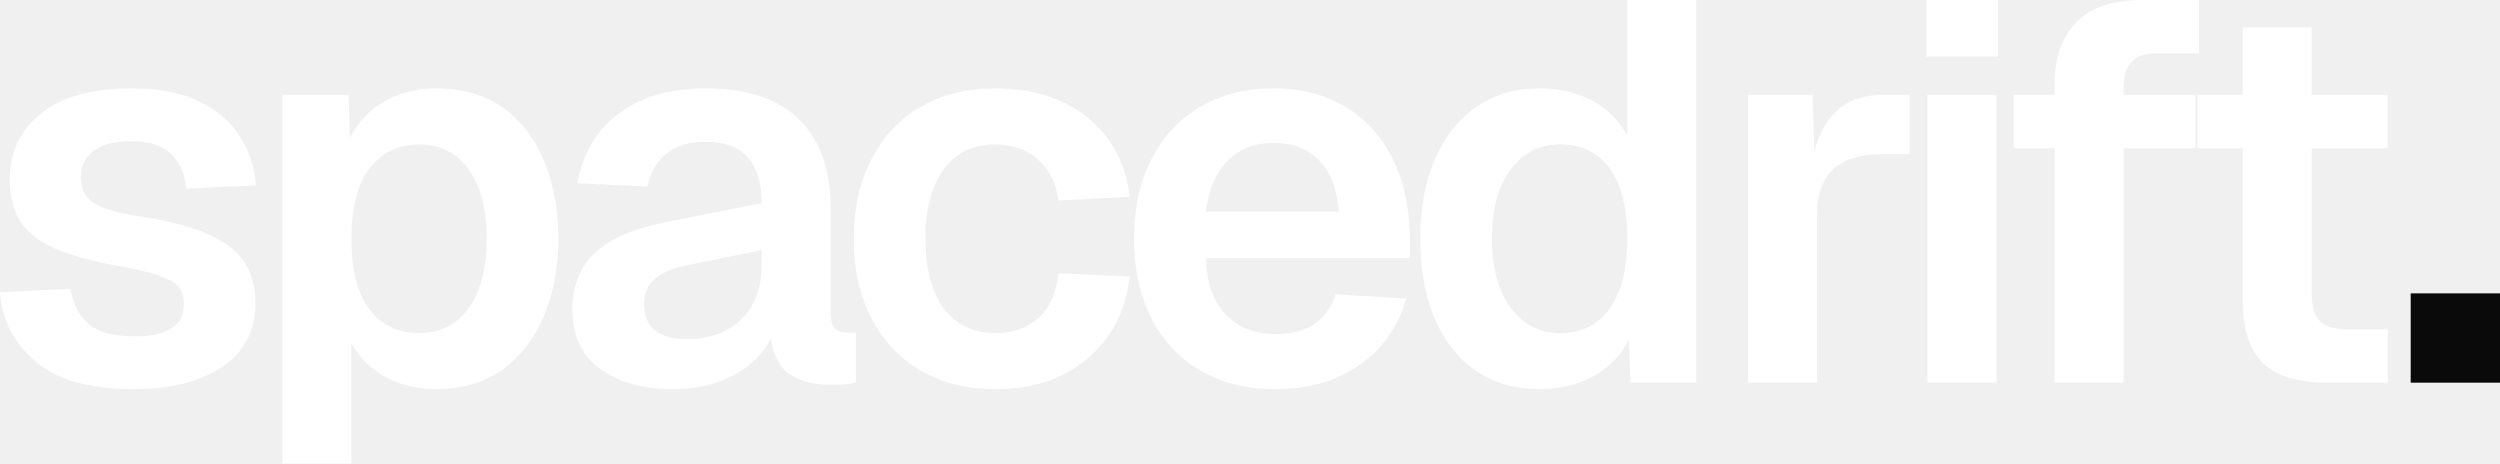
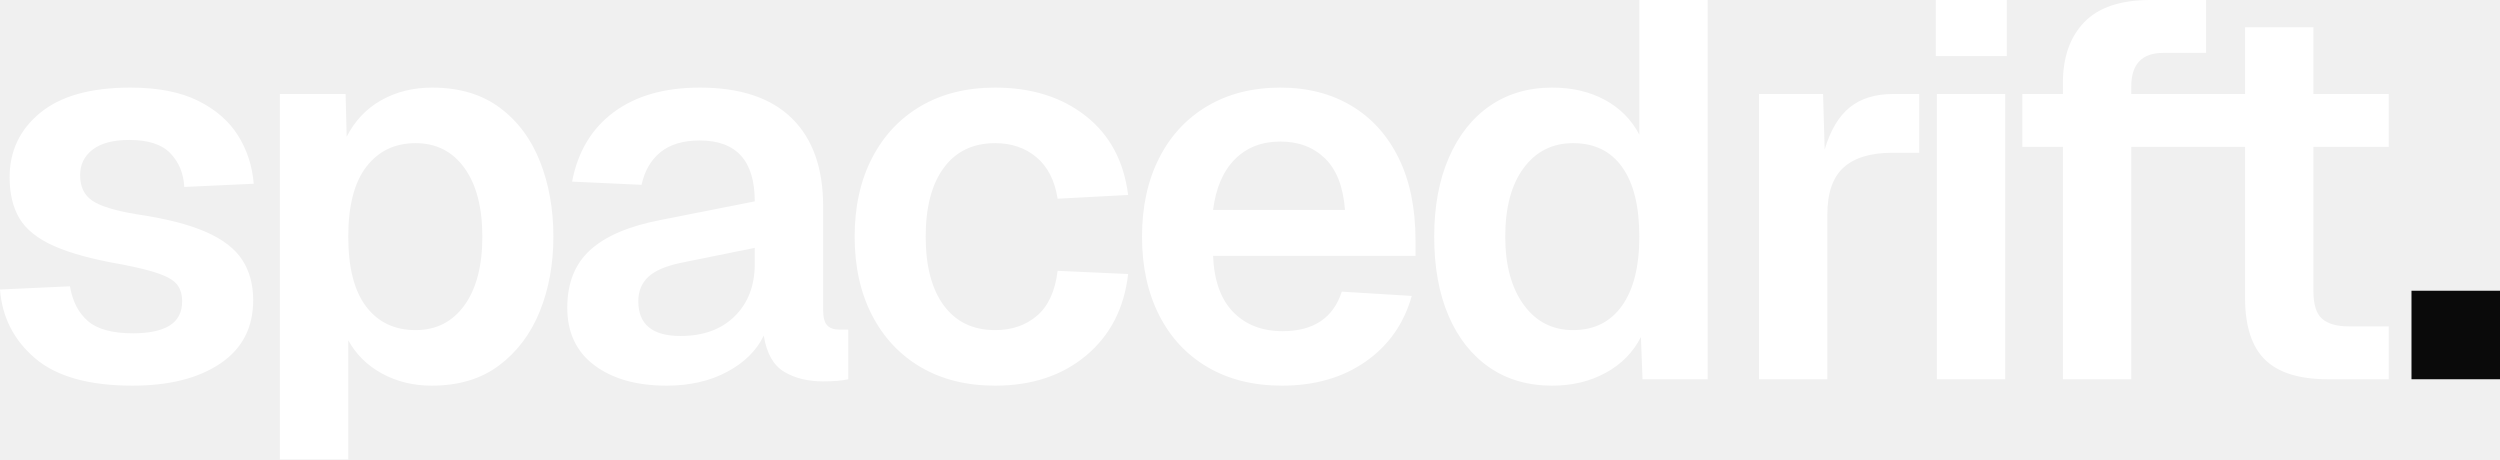
- <svg xmlns="http://www.w3.org/2000/svg" viewBox="0 -71 463.83 86">
-   <path transform="translate(-3.9 0)" fill="#FFFFFF" d="M28.7 1.2Q16.5 1.2 10.5 -3.9Q4.5 -9 3.9 -16.8L17 -17.4Q17.7 -13.2 20.35 -10.9Q23 -8.6 28.8 -8.6Q33.3 -8.6 35.65 -10.05Q38 -11.5 38 -14.6Q38 -16.4 37.15 -17.6Q36.3 -18.8 33.85 -19.7Q31.4 -20.6 26.7 -21.5Q18.6 -22.9 14 -24.95Q9.4 -27 7.55 -30.1Q5.7 -33.2 5.7 -37.8Q5.7 -45.2 11.45 -49.9Q17.2 -54.6 28.3 -54.6Q36 -54.6 40.95 -52.15Q45.9 -49.7 48.45 -45.65Q51 -41.6 51.4 -36.6L38.4 -36Q38.2 -39.8 35.8 -42.3Q33.4 -44.8 28.1 -44.8Q23.6 -44.8 21.25 -43Q18.9 -41.2 18.9 -38.2Q18.9 -35 21.15 -33.45Q23.4 -31.9 29.4 -30.9Q37.6 -29.7 42.4 -27.6Q47.2 -25.5 49.25 -22.35Q51.3 -19.2 51.3 -14.8Q51.3 -7.1 45.15 -2.95Q39 1.2 28.7 1.2Z M56.3 15L56.3 -53.4L68.6 -53.4L68.8 -45.4Q71.1 -49.9 75.3 -52.25Q79.5 -54.6 84.8 -54.6Q92.4 -54.6 97.45 -50.85Q102.5 -47.1 105 -40.75Q107.5 -34.4 107.5 -26.7Q107.5 -19 104.95 -12.7Q102.4 -6.4 97.35 -2.6Q92.3 1.2 84.7 1.2Q79.6 1.2 75.45 -1.05Q71.3 -3.3 69.1 -7.3L69.1 15ZM81.7 -9.2Q87.5 -9.2 90.85 -13.85Q94.2 -18.5 94.2 -26.7Q94.2 -34.9 90.85 -39.55Q87.5 -44.2 81.7 -44.2Q75.9 -44.2 72.5 -39.8Q69.1 -35.4 69.1 -26.7Q69.1 -18 72.45 -13.6Q75.8 -9.2 81.7 -9.2Z M128.7 1.2Q120.3 1.2 115.2 -2.6Q110.1 -6.4 110.1 -13.4Q110.1 -20.3 114.4 -24.2Q118.7 -28.1 127.5 -29.8L145.2 -33.3Q145.2 -44.7 134.9 -44.7Q130.3 -44.7 127.6 -42.55Q124.9 -40.4 124 -36.4L111 -37Q112.6 -45.4 118.8 -50Q125 -54.6 134.9 -54.6Q146.3 -54.6 152.15 -48.85Q158 -43.1 158 -32.4L158 -13Q158 -10.9 158.75 -10.1Q159.5 -9.3 161 -9.3L162.7 -9.3L162.7 0Q161 0.4 158 0.4Q153.7 0.4 150.7 -1.4Q147.7 -3.2 146.9 -8.1L146.9 -8.2Q144.9 -4 140.05 -1.4Q135.2 1.2 128.7 1.2ZM131.3 -8.1Q137.7 -8.1 141.45 -11.8Q145.2 -15.5 145.2 -21.6L145.2 -24.6L131.4 -21.8Q127.1 -20.9 125.25 -19.15Q123.4 -17.4 123.4 -14.6Q123.4 -8.1 131.3 -8.1Z M188.6 1.2Q180.6 1.2 174.7 -2.25Q168.8 -5.7 165.55 -12Q162.3 -18.3 162.3 -26.7Q162.3 -35.1 165.55 -41.4Q168.8 -47.7 174.7 -51.15Q180.6 -54.6 188.6 -54.6Q198.8 -54.6 205.55 -49.3Q212.3 -44 213.5 -34.5L200.3 -33.8Q199.5 -38.9 196.35 -41.55Q193.2 -44.2 188.6 -44.2Q182.4 -44.2 179 -39.6Q175.6 -35 175.6 -26.7Q175.6 -18.4 179 -13.8Q182.4 -9.2 188.6 -9.2Q193.3 -9.2 196.45 -11.9Q199.6 -14.6 200.3 -20.3L213.5 -19.7Q212.4 -10.1 205.65 -4.45Q198.9 1.2 188.6 1.2Z M240.5 1.2Q232.5 1.2 226.6 -2.25Q220.7 -5.7 217.5 -12Q214.3 -18.3 214.3 -26.7Q214.3 -35.1 217.5 -41.4Q220.7 -47.7 226.55 -51.15Q232.4 -54.6 240.2 -54.6Q247.8 -54.6 253.5 -51.2Q259.2 -47.8 262.35 -41.4Q265.5 -35 265.5 -26L265.5 -23.1L227.6 -23.1Q227.9 -16.1 231.4 -12.55Q234.9 -9 240.6 -9Q249.3 -9 251.7 -16.4L264.8 -15.6Q262.6 -7.8 256.15 -3.3Q249.7 1.2 240.5 1.2ZM227.6 -31.7L252.3 -31.7Q251.8 -38.2 248.55 -41.35Q245.3 -44.5 240.2 -44.5Q235 -44.5 231.7 -41.2Q228.4 -37.9 227.6 -31.7Z M289.5 1.2Q282.7 1.2 277.75 -2.2Q272.8 -5.6 270.1 -11.85Q267.4 -18.1 267.4 -26.7Q267.4 -35.2 270.15 -41.5Q272.9 -47.8 277.85 -51.2Q282.8 -54.6 289.5 -54.6Q295.1 -54.6 299.35 -52.3Q303.6 -50 305.8 -45.8L305.8 -71L318.6 -71L318.6 0L306.4 0L306.1 -7.9Q303.9 -3.6 299.5 -1.2Q295.1 1.2 289.5 1.2ZM293.4 -9.2Q299.3 -9.2 302.55 -13.75Q305.8 -18.3 305.8 -26.7Q305.8 -35.2 302.6 -39.7Q299.4 -44.2 293.4 -44.2Q287.6 -44.2 284.15 -39.55Q280.7 -34.9 280.7 -26.7Q280.7 -18.7 284.15 -13.95Q287.6 -9.2 293.4 -9.2Z M328.2 0L328.2 -53.4L340.2 -53.4L340.5 -43Q342.1 -48.4 345.2 -50.9Q348.3 -53.4 353.3 -53.4L358.2 -53.4L358.2 -42.4L353.2 -42.4Q347.1 -42.4 344.05 -39.65Q341 -36.9 341 -30.8L341 0Z M361.5 0L361.5 -53.4L374.3 -53.4L374.3 0ZM361.3 -60.5L361.3 -71.9L374.6 -71.9L374.6 -60.5Z M385.1 0L385.1 -43.5L377.5 -43.5L377.5 -53.4L385.1 -53.4L385.1 -55.5Q385.1 -62.7 389.1 -66.85Q393.1 -71 401.5 -71L411.9 -71L411.9 -61.1L403.9 -61.1Q397.9 -61.1 397.9 -54.8L397.9 -53.4L411.2 -53.4L411.2 -43.5L397.9 -43.5L397.9 0Z M435.5 0Q427.5 0 423.75 -3.65Q420 -7.3 420 -15.3L420 -43.5L411.6 -43.5L411.6 -53.4L420 -53.4L420 -65.9L432.8 -65.9L432.8 -53.4L446.9 -53.4L446.9 -43.5L432.8 -43.5L432.8 -16.5Q432.8 -12.7 434.45 -11.3Q436.1 -9.9 439.4 -9.9L446.9 -9.9L446.9 0Z" />
-   <rect x="447.26" y="-16.57" width="16.57" height="16.57" fill="#0A0A0A" />
+ <svg xmlns="http://www.w3.org/2000/svg" viewBox="0 -71 468.03 86">
+   <path transform="translate(-3.9 0)" fill="#FFFFFF" d="M28.7 1.2Q16.5 1.2 10.5 -3.9Q4.5 -9 3.9 -16.8L17 -17.4Q17.7 -13.2 20.35 -10.9Q23 -8.6 28.8 -8.6Q33.3 -8.6 35.65 -10.05Q38 -11.5 38 -14.6Q38 -16.4 37.15 -17.6Q36.3 -18.8 33.85 -19.7Q31.4 -20.6 26.7 -21.5Q18.6 -22.9 14 -24.95Q9.4 -27 7.55 -30.1Q5.7 -33.2 5.7 -37.8Q5.7 -45.2 11.45 -49.9Q17.2 -54.6 28.3 -54.6Q36 -54.6 40.95 -52.15Q45.9 -49.7 48.45 -45.65Q51 -41.6 51.4 -36.6L38.4 -36Q38.2 -39.8 35.8 -42.3Q33.4 -44.8 28.1 -44.8Q23.6 -44.8 21.25 -43Q18.9 -41.2 18.9 -38.2Q18.9 -35 21.15 -33.45Q23.4 -31.9 29.4 -30.9Q37.6 -29.7 42.4 -27.6Q47.2 -25.5 49.25 -22.35Q51.3 -19.2 51.3 -14.8Q51.3 -7.1 45.15 -2.95Q39 1.2 28.7 1.2Z M56.3 15L56.3 -53.4L68.6 -53.4L68.8 -45.4Q71.1 -49.9 75.3 -52.25Q79.5 -54.6 84.8 -54.6Q92.4 -54.6 97.45 -50.85Q102.5 -47.1 105 -40.75Q107.5 -34.4 107.5 -26.7Q107.5 -19 104.95 -12.7Q102.4 -6.4 97.35 -2.6Q92.3 1.2 84.7 1.2Q79.6 1.2 75.45 -1.05Q71.3 -3.3 69.1 -7.3L69.1 15ZM81.7 -9.2Q87.5 -9.2 90.85 -13.85Q94.2 -18.5 94.2 -26.7Q94.2 -34.9 90.85 -39.55Q87.5 -44.2 81.7 -44.2Q75.9 -44.2 72.5 -39.8Q69.1 -35.4 69.1 -26.7Q69.1 -18 72.45 -13.6Q75.8 -9.2 81.7 -9.2Z M128.7 1.2Q120.3 1.2 115.2 -2.6Q110.1 -6.4 110.1 -13.4Q110.1 -20.3 114.4 -24.2Q118.7 -28.1 127.5 -29.8L145.2 -33.3Q145.2 -44.7 134.9 -44.7Q130.3 -44.7 127.6 -42.55Q124.9 -40.4 124 -36.4L111 -37Q112.6 -45.4 118.8 -50Q125 -54.6 134.9 -54.6Q146.3 -54.6 152.15 -48.85Q158 -43.1 158 -32.4L158 -13Q158 -10.9 158.75 -10.1Q159.5 -9.3 161 -9.3L162.7 -9.3L162.7 0Q161 0.4 158 0.4Q153.7 0.4 150.7 -1.4Q147.7 -3.2 146.9 -8.1L146.9 -8.2Q144.9 -4 140.05 -1.4Q135.2 1.2 128.7 1.2ZM131.3 -8.1Q137.7 -8.1 141.45 -11.8Q145.2 -15.5 145.2 -21.6L145.2 -24.6L131.4 -21.8Q127.1 -20.9 125.25 -19.15Q123.4 -17.4 123.4 -14.6Q123.4 -8.1 131.3 -8.1Z M190.2 1.2Q182.2 1.2 176.3 -2.25Q170.4 -5.7 167.15 -12Q163.9 -18.3 163.9 -26.7Q163.9 -35.1 167.15 -41.4Q170.4 -47.7 176.3 -51.15Q182.2 -54.6 190.2 -54.6Q200.4 -54.6 207.15 -49.3Q213.9 -44 215.1 -34.5L201.9 -33.8Q201.1 -38.9 197.95 -41.55Q194.8 -44.2 190.2 -44.2Q184 -44.2 180.6 -39.6Q177.2 -35 177.2 -26.7Q177.2 -18.4 180.6 -13.8Q184 -9.2 190.2 -9.2Q194.9 -9.2 198.05 -11.9Q201.2 -14.6 201.9 -20.3L215.1 -19.7Q214 -10.1 207.25 -4.45Q200.5 1.2 190.2 1.2Z M243.9 1.2Q235.9 1.2 230 -2.25Q224.1 -5.7 220.9 -12Q217.7 -18.3 217.7 -26.7Q217.7 -35.1 220.9 -41.4Q224.1 -47.7 229.95 -51.15Q235.8 -54.6 243.6 -54.6Q251.2 -54.6 256.9 -51.2Q262.6 -47.8 265.75 -41.4Q268.9 -35 268.9 -26L268.9 -23.1L231 -23.1Q231.3 -16.1 234.8 -12.55Q238.3 -9 244 -9Q252.7 -9 255.1 -16.4L268.2 -15.6Q266 -7.8 259.55 -3.3Q253.1 1.2 243.9 1.2ZM231 -31.7L255.7 -31.7Q255.2 -38.2 251.95 -41.35Q248.7 -44.5 243.6 -44.5Q238.4 -44.5 235.1 -41.2Q231.8 -37.9 231 -31.7Z M294.5 1.2Q287.7 1.2 282.75 -2.2Q277.8 -5.6 275.1 -11.85Q272.4 -18.1 272.4 -26.7Q272.4 -35.2 275.15 -41.5Q277.9 -47.8 282.85 -51.2Q287.8 -54.6 294.5 -54.6Q300.1 -54.6 304.35 -52.3Q308.6 -50 310.8 -45.8L310.8 -71L323.6 -71L323.6 0L311.4 0L311.1 -7.9Q308.9 -3.6 304.5 -1.2Q300.1 1.2 294.5 1.2ZM298.4 -9.2Q304.3 -9.2 307.55 -13.75Q310.8 -18.3 310.8 -26.7Q310.8 -35.2 307.6 -39.7Q304.4 -44.2 298.4 -44.2Q292.6 -44.2 289.15 -39.55Q285.7 -34.9 285.7 -26.7Q285.7 -18.7 289.15 -13.95Q292.6 -9.2 298.4 -9.2Z M333.2 0L333.2 -53.4L345.2 -53.4L345.5 -43Q347.1 -48.4 350.2 -50.9Q353.3 -53.4 358.3 -53.4L363.2 -53.4L363.2 -42.4L358.2 -42.4Q352.1 -42.4 349.05 -39.65Q346 -36.9 346 -30.8L346 0Z M366.5 0L366.5 -53.4L379.3 -53.4L379.3 0ZM366.3 -60.5L366.3 -71.9L379.6 -71.9L379.6 -60.5Z M390.1 0L390.1 -43.5L382.5 -43.5L382.5 -53.4L390.1 -53.4L390.1 -55.5Q390.1 -62.7 394.1 -66.85Q398.1 -71 406.5 -71L416.9 -71L416.9 -61.1L408.9 -61.1Q402.9 -61.1 402.9 -54.8L402.9 -53.4L416.2 -53.4L416.2 -43.5L402.9 -43.5L402.9 0Z M439.7 0Q431.7 0 427.95 -3.65Q424.2 -7.3 424.2 -15.3L424.2 -43.5L415.8 -43.5L415.8 -53.4L424.2 -53.4L424.2 -65.9L437 -65.9L437 -53.4L451.1 -53.4L451.1 -43.5L437 -43.5L437 -16.5Q437 -12.7 438.65 -11.3Q440.3 -9.9 443.6 -9.9L451.1 -9.9L451.1 0Z" />
+   <rect x="451.46" y="-16.57" width="16.57" height="16.57" fill="#0A0A0A" />
</svg>
